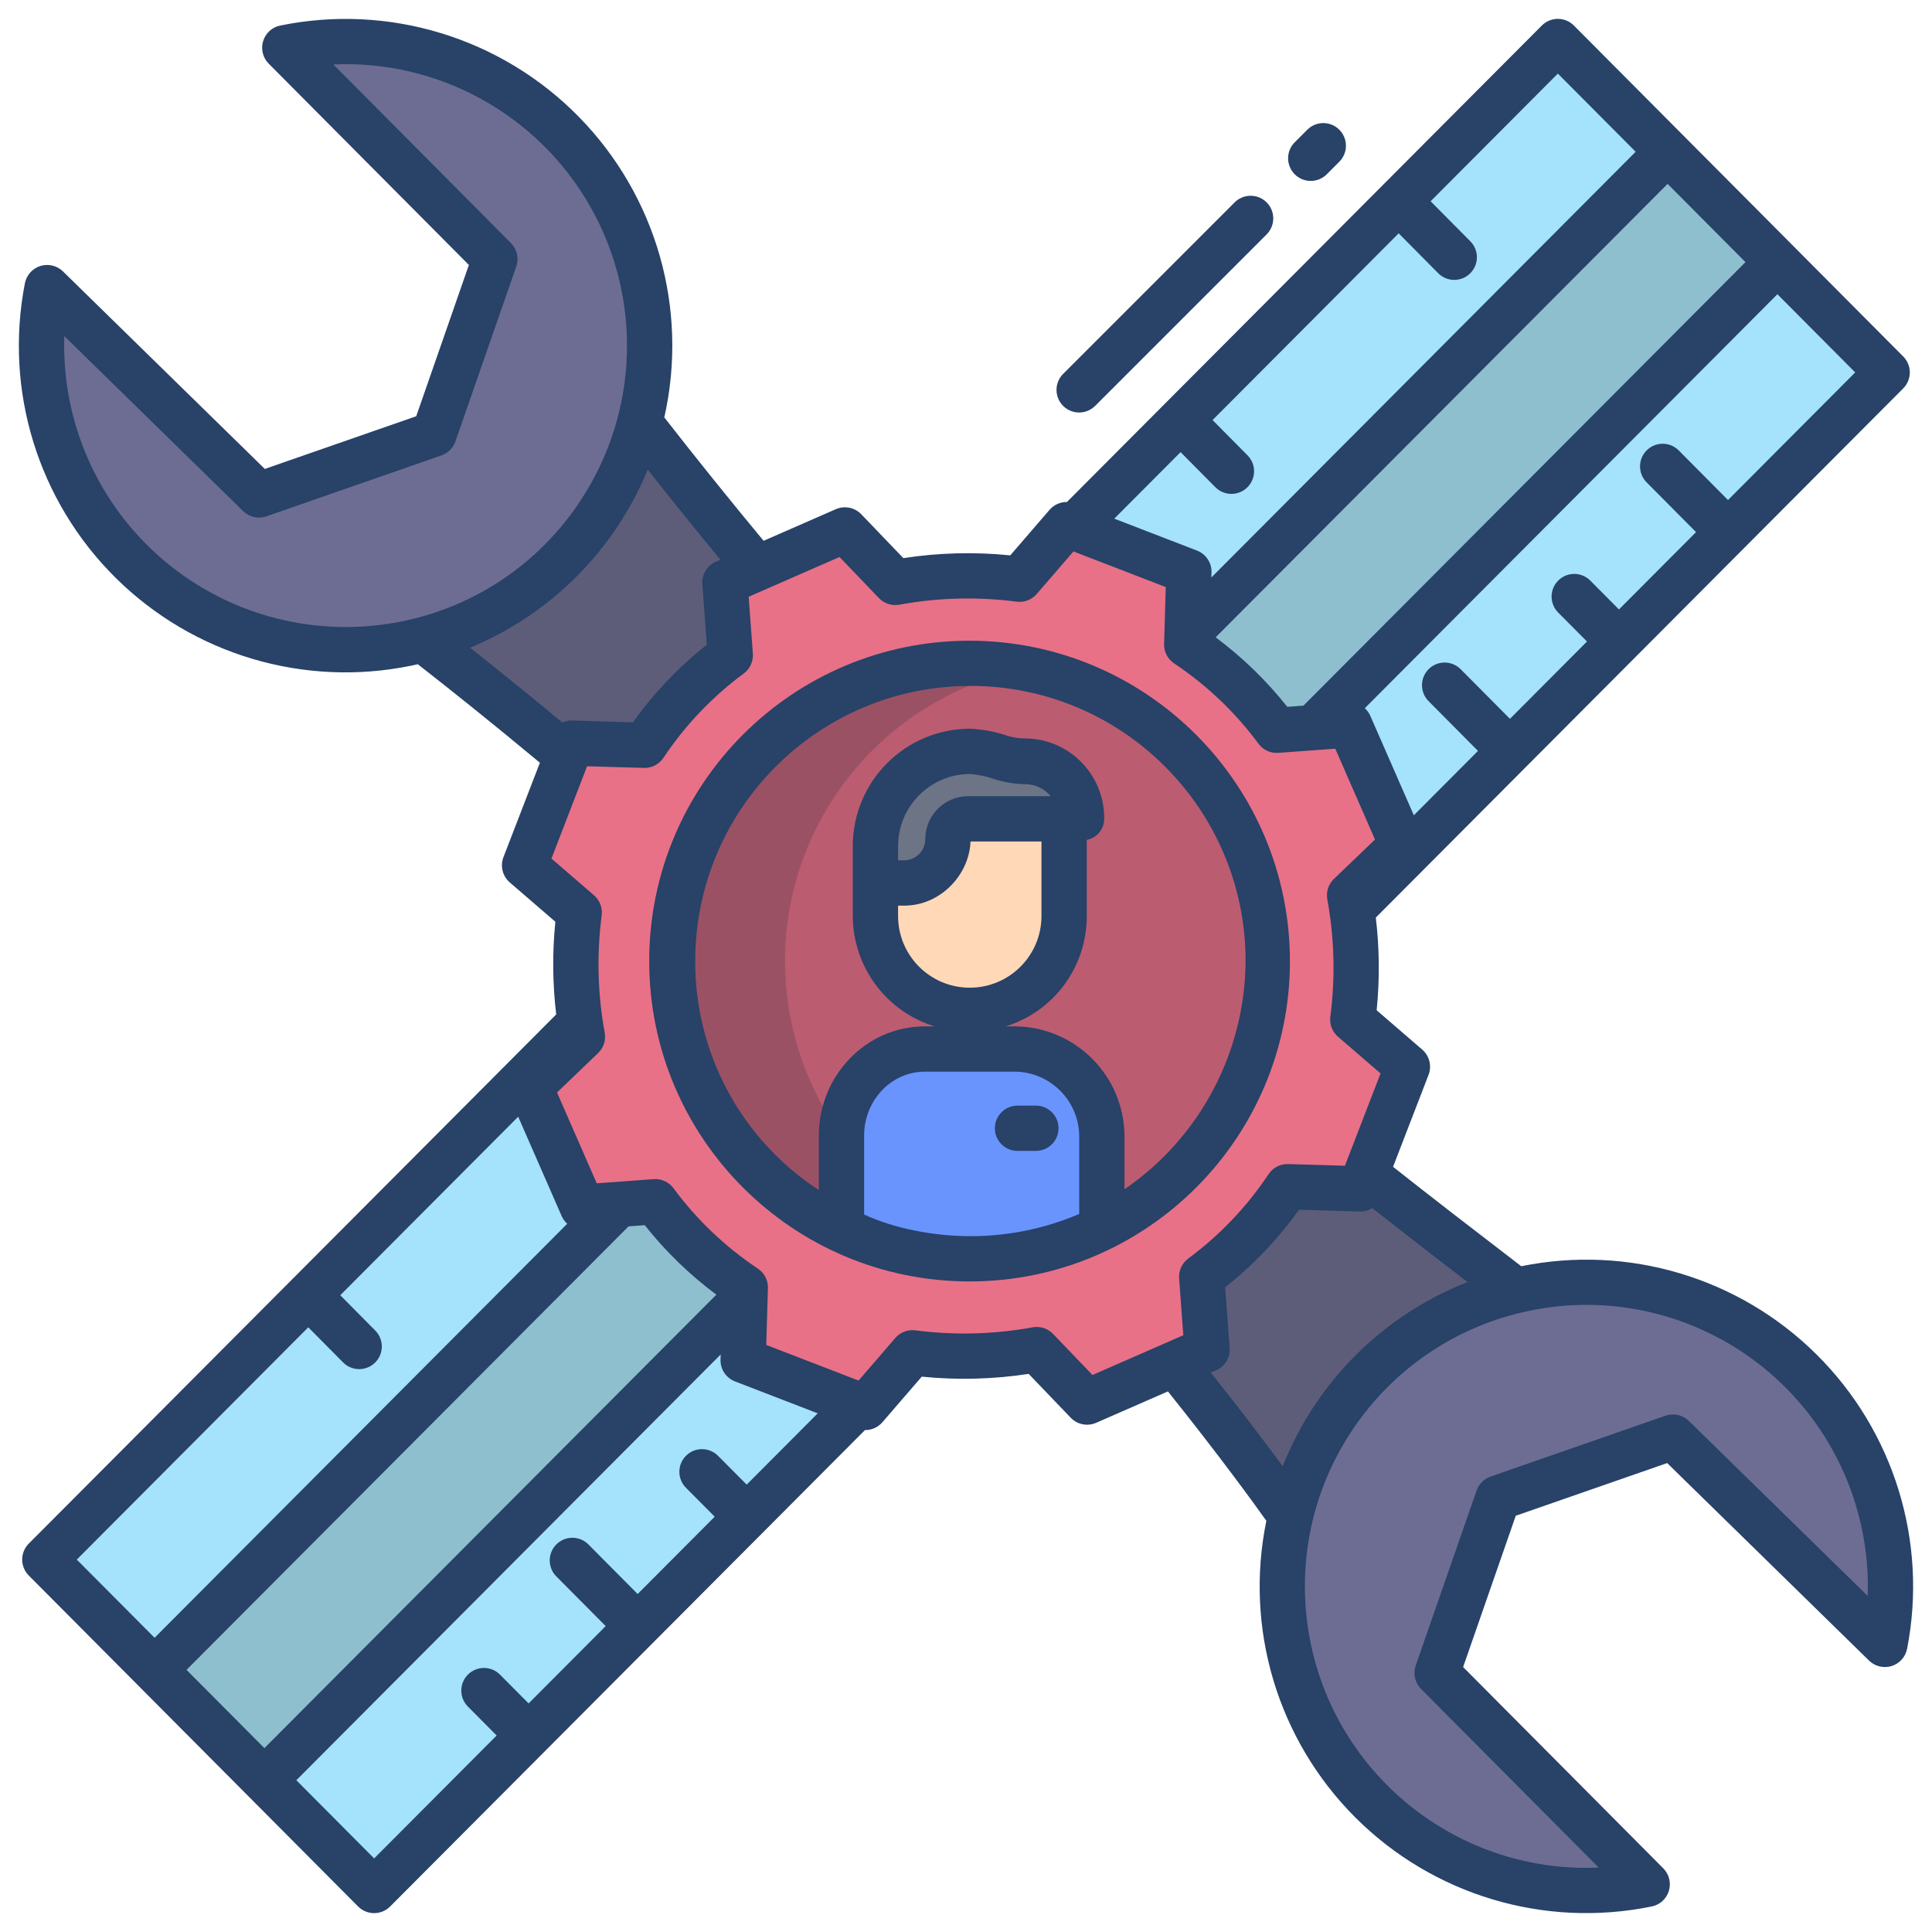
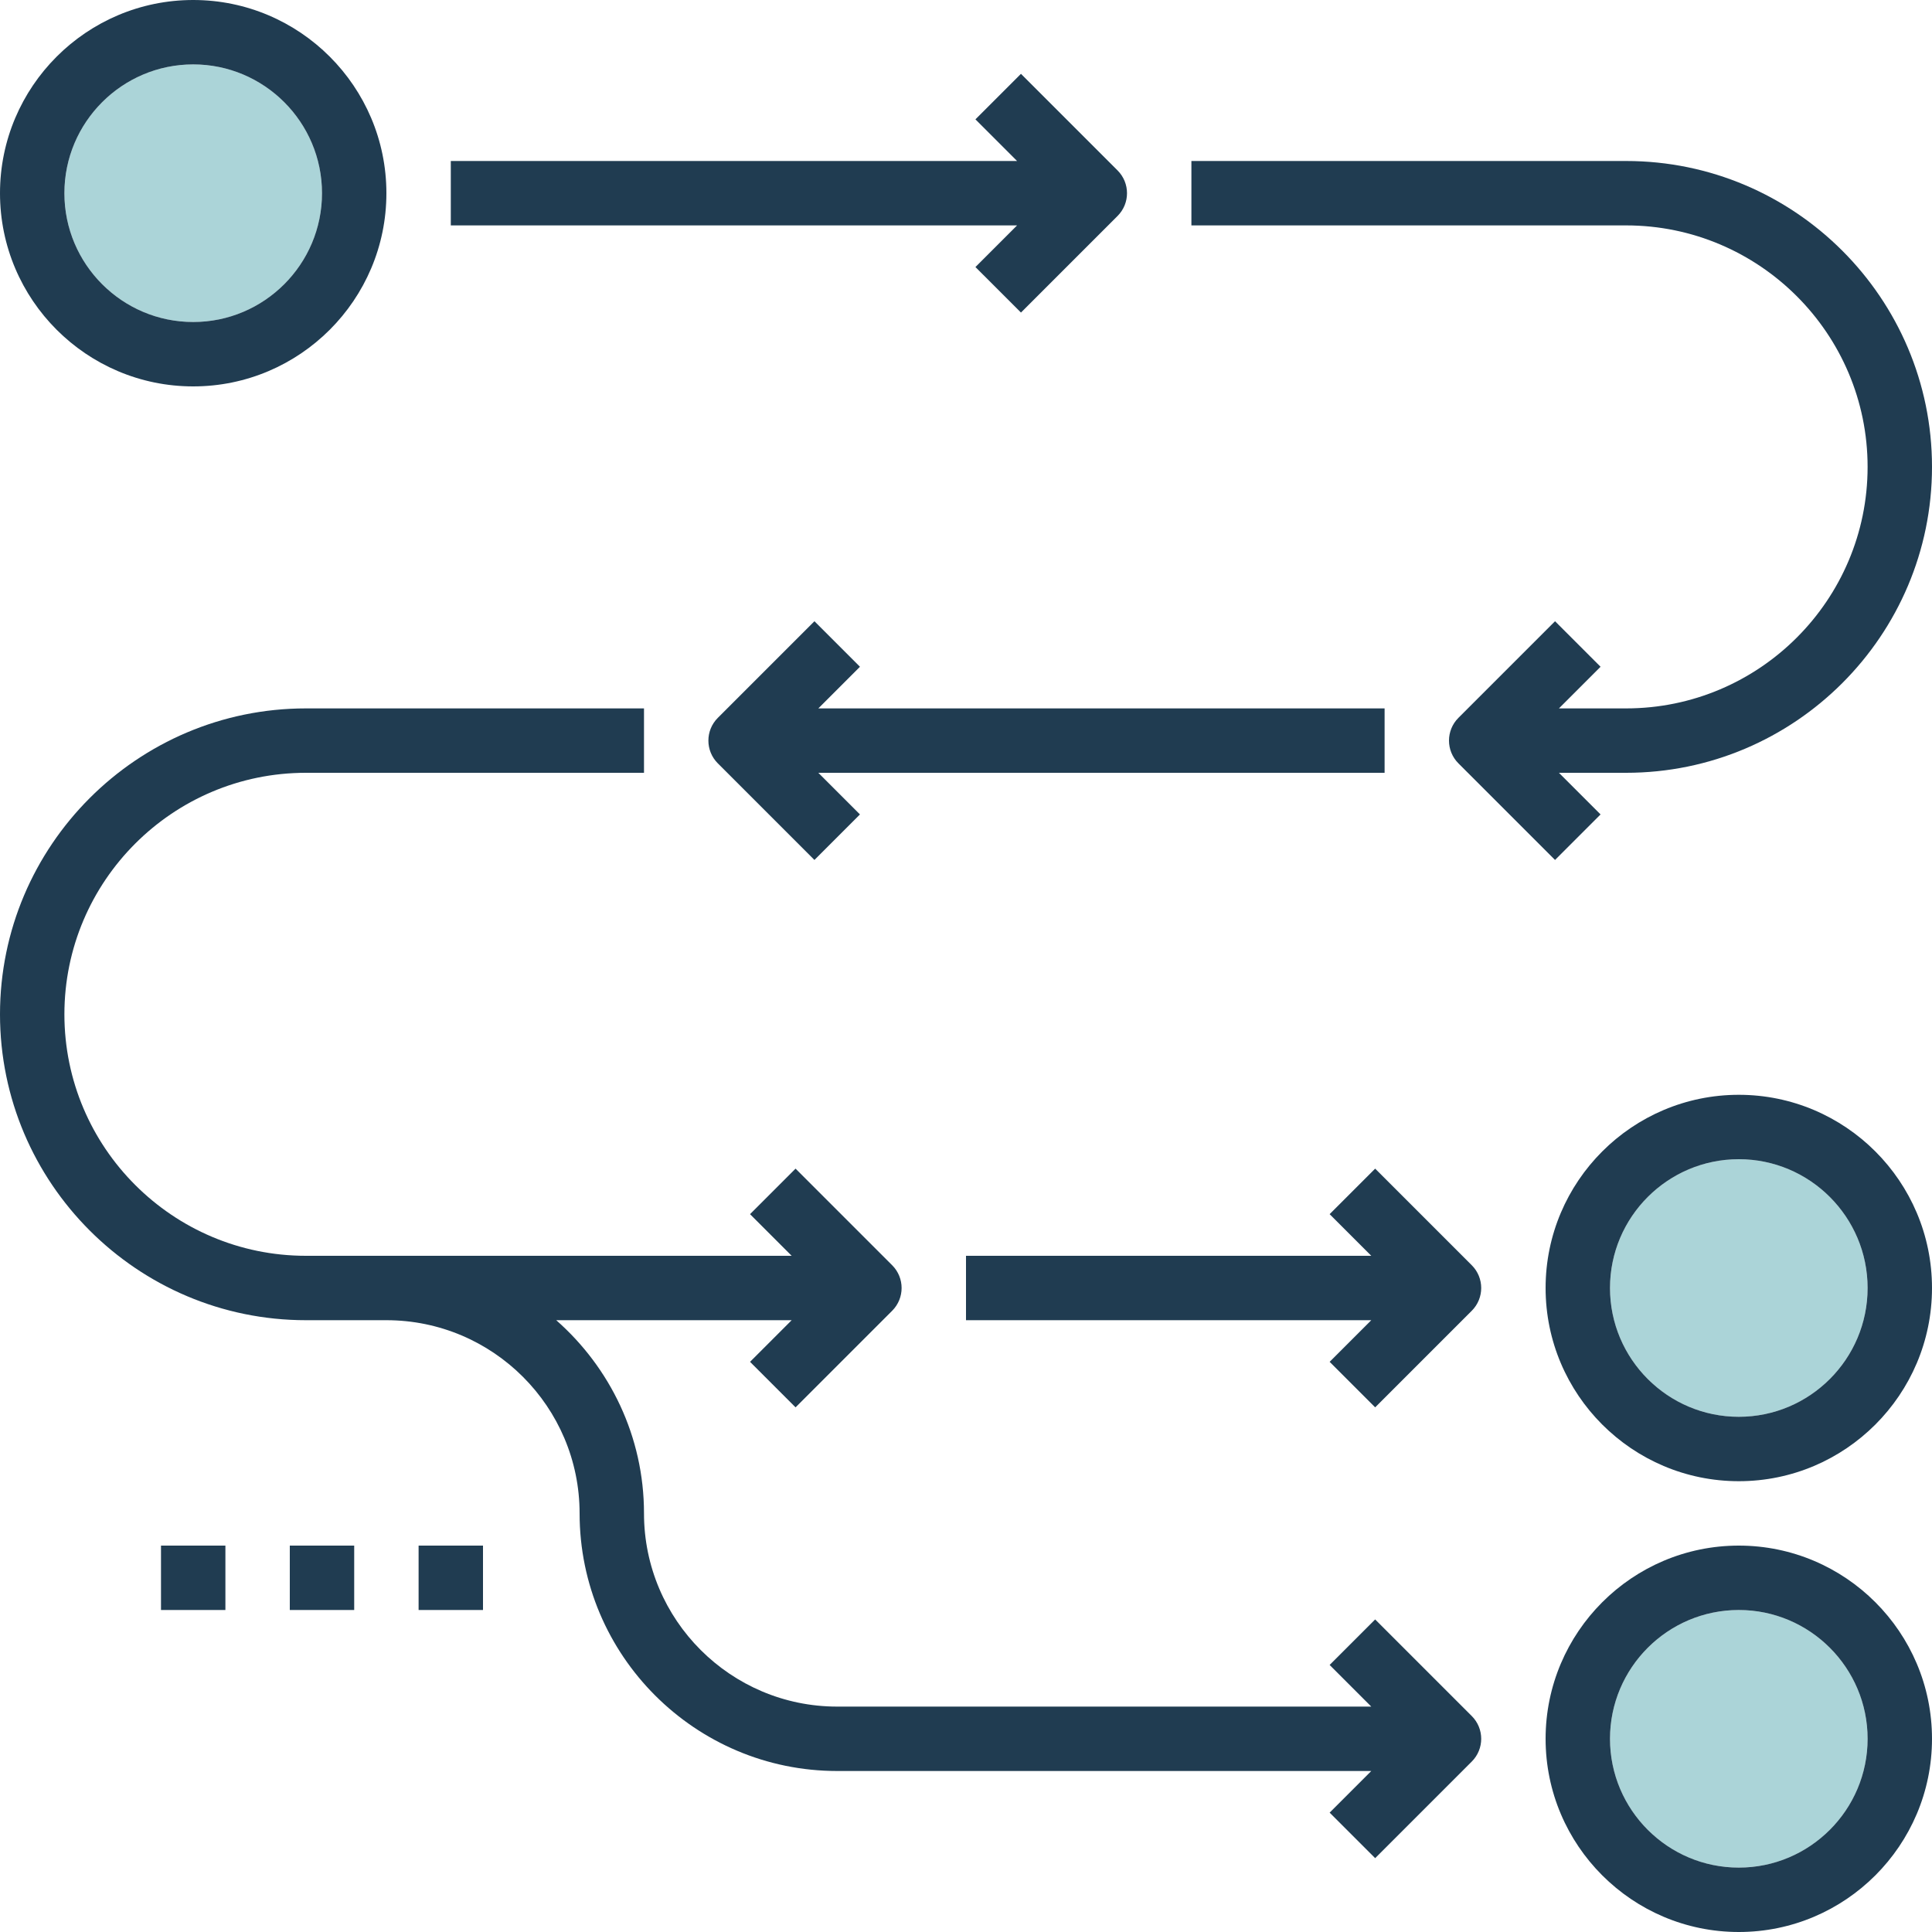
- <svg xmlns="http://www.w3.org/2000/svg" id="Layer_1" height="512" viewBox="0 0 512 512" width="512" data-name="Layer 1">
-   <path d="m412.85 11-400.97 402.31 87.27 87.691 400.97-402.302z" fill="#a5e2fb" />
-   <path d="m441.93 40.23-.03.025-400.93 402.275 29.1 29.24.03-.075 400.93-402.228z" fill="#8ebfce" />
-   <path d="m401.49 341.85c-14.79-11.34-27.61-21.21-39.5-30.67l-161.37-160.55q-15.87-19-31.08-38.58l-57.42 57.47c8.29 6.42 21.61 16.95 38.1 30.75l161.09 161.13c19.5 24.13 30.54 40.08 30.54 40.08l.21.05 59.48-59.46z" fill="#5d5d7a" />
-   <path d="m358.5 270.19a105.944 105.944 0 0 0 -.24-29.17c-.18-1.26-.38-2.51-.61-3.76l13.92-13.34-13.92-31.81-19.31 1.42a95.373 95.373 0 0 0 -23.85-22.71l.57-19.31-32.37-12.49-12.49 14.48a106.43 106.43 0 0 0 -32.94.85l-13.34-13.91-31.81 13.91 1.42 19.31a95.713 95.713 0 0 0 -22.71 23.85l-19.31-.57-12.49 32.37 14.48 12.5a105.944 105.944 0 0 0 .24 29.17c.18 1.26.38 2.51.61 3.76l-13.91 13.34 13.91 31.81 19.31-1.42a95.713 95.713 0 0 0 23.85 22.71l-.09 2.91-.48 16.4 32.37 12.49 12.5-14.48a106.374 106.374 0 0 0 32.93-.85l13.34 13.91 23.23-10.16 8.58-3.75-1.42-19.31a95.713 95.713 0 0 0 22.71-23.85l19.31.57 1.5-3.88 10.99-28.49z" fill="#e87187" />
-   <path d="m499.36 404.29a80.668 80.668 0 0 1 .15 31.5l-56.15-54.95-46.38 16.14-16.14 46.37 55.69 56.01a80.579 80.579 0 0 1 -34.99-157.29c.91-.23 1.83-.43 2.75-.62a80.577 80.577 0 0 1 95.07 62.84z" fill="#6d6d93" />
-   <path d="m170.54 75.48a80.551 80.551 0 0 1 -58.42 94.04c-1.45.38-2.92.73-4.41 1.03a80.592 80.592 0 0 1 -95.22-94.34l56.15 54.95 46.38-16.14 16.14-46.37-55.69-56.01a80.582 80.582 0 0 1 95.07 62.84z" fill="#6d6d93" />
-   <path d="m312.74 198.9a78.911 78.911 0 1 0 -90.18 126.83l.05-.1 69-.03a78.928 78.928 0 0 0 21.13-126.7z" fill="#bc5c71" />
-   <path d="m208.04 254.7a78.924 78.924 0 0 1 63.911-77.468 78.913 78.913 0 0 0 -49.391 148.5l.05-.1 29.727-.013a78.91 78.91 0 0 1 -44.297-70.919z" fill="#9b5164" />
-   <path d="m291.61 300.92v24.68a79.078 79.078 0 0 1 -69.05.13l.05-.1v-24.71a22.538 22.538 0 0 1 22.54-22.54h23.91a22.547 22.547 0 0 1 22.55 22.54z" fill="#6994fe" />
-   <path d="m282.2 214.77v27.98a25.1 25.1 0 0 1 -50.19 0v-11.12h7.64a11.57 11.57 0 0 0 11.57-11.57 5.292 5.292 0 0 1 5.29-5.29z" fill="#ffd8b7" />
-   <path d="m282.3 206.225a15.065 15.065 0 0 0 -10.66-4.477 21.743 21.743 0 0 1 -6.35-.979 33.274 33.274 0 0 0 -8.18-1.645 25.091 25.091 0 0 0 -25.11 25.076v9.8h7.65a11.729 11.729 0 0 0 11.57-11.755 5.255 5.255 0 0 1 5.29-5.245h30.21a15.6 15.6 0 0 0 -4.42-10.775z" fill="#6d7486" />
-   <g fill="#284268">
-     <path d="m403.15 335.564c-13.421-10.293-24.137-18.564-33.976-26.344l9.406-24.369a6 6 0 0 0 -1.678-6.7l-12.074-10.42a112.465 112.465 0 0 0 -.224-24.566l139.766-140.232a6 6 0 0 0 0-8.468l-87.27-87.697a6 6 0 0 0 -4.247-1.768 6 6 0 0 0 -4.25 1.765l-125.851 126.267a5.983 5.983 0 0 0 -4.6 2.067l-10.419 12.076a112.345 112.345 0 0 0 -28.338.733l-11.147-11.624a6.007 6.007 0 0 0 -6.736-1.344l-19.15 8.379c-8.908-10.738-17.735-21.7-26.312-32.7a86.572 86.572 0 0 0 -101.78-103.853 6 6 0 0 0 -3.054 10.109l53.042 53.342-13.952 40.093-40.124 13.962-53.5-52.347a6 6 0 0 0 -10.082 3.142 86.546 86.546 0 0 0 102.305 101.359c.609-.124 1.213-.259 1.816-.395 7.7 6 18.86 14.866 32.357 26.1l-9.658 25.023a6 6 0 0 0 1.678 6.7l12.077 10.419a112.5 112.5 0 0 0 .223 24.563l-139.768 140.231a6 6 0 0 0 0 8.468l87.27 87.7a6 6 0 0 0 4.247 1.765 6 6 0 0 0 4.25-1.765l125.843-126.259c.024 0 .047.006.07.006a6 6 0 0 0 4.544-2.081l10.419-12.076a112.5 112.5 0 0 0 28.334-.733l11.147 11.624a6 6 0 0 0 6.736 1.344l19.021-8.322c13.745 17.169 22.849 29.737 26.088 34.289a86.543 86.543 0 0 0 102.131 102.207 6 6 0 0 0 3.054-10.109l-53.042-53.342 13.952-40.093 40.124-13.962 53.5 52.347a6 6 0 0 0 10.086-3.142 86.579 86.579 0 0 0 -102.254-101.369zm88.5-236.87-33.71 33.822-13.056-13.146a6 6 0 0 0 -8.514 8.457l13.1 13.189-20.426 20.493-7.6-7.644a6 6 0 0 0 -8.511 8.461l7.638 7.683-20.42 20.491-13.051-13.145a6 6 0 0 0 -8.514 8.457l13.094 13.188-17 17.058-11.53-26.349a6.005 6.005 0 0 0 -1.466-2.024l109.348-109.712zm-29.082-29.227-117.14 117.533-4.289.316a101.253 101.253 0 0 0 -18.982-18.416l119.775-120.171zm-149.7 50.352 9.213 9.292a6 6 0 0 0 8.522-8.449l-9.263-9.343 49.321-49.485 10.473 10.566a6 6 0 1 0 8.519-8.452l-10.526-10.613 33.72-33.835 20.62 20.721-112.447 112.823.04-1.356a6 6 0 0 0 -3.837-5.775l-21.931-8.464zm-206.363 44.849a74.606 74.606 0 0 1 -89.461-75.6l47.4 46.385a6 6 0 0 0 6.169 1.379l46.376-16.139a6 6 0 0 0 3.694-3.695l16.139-46.376a6 6 0 0 0 -1.412-6.2l-47.077-47.352a74.594 74.594 0 0 1 65.473 115.648 74.09 74.09 0 0 1 -47.301 31.95zm18.067 6.981a86.775 86.775 0 0 0 47.082-47.183c6.328 8.015 12.771 15.993 19.263 23.859l-1.208.529a6 6 0 0 0 -3.579 5.936l1.182 16.074a101.258 101.258 0 0 0 -19.576 20.552l-16.049-.472a5.934 5.934 0 0 0 -2.652.531c-9.483-7.864-17.778-14.541-24.463-19.826zm-104.225 241.657 61.353-61.555 9.224 9.305a6 6 0 0 0 8.522-8.45l-9.274-9.355 47.155-47.312 11.53 26.352a6.009 6.009 0 0 0 1.463 2.022l-109.352 109.714zm29.085 29.227 117.14-117.533 4.294-.316a101.226 101.226 0 0 0 18.979 18.416l-119.777 120.171zm148.449-49.092-7.588-7.632a6 6 0 1 0 -8.51 8.461l7.626 7.671-20.423 20.491-13.044-13.132a6 6 0 1 0 -8.514 8.457l13.087 13.174-20.426 20.494-7.584-7.63a6 6 0 0 0 -8.511 8.461l7.624 7.669-32.465 32.575-20.62-20.721 112.452-112.829-.04 1.362a6 6 0 0 0 3.837 5.775l21.927 8.463zm114.6-54.66 1.108 15.073-24.073 10.533-10.444-10.887a6.007 6.007 0 0 0 -5.41-1.749 100.443 100.443 0 0 1 -31.083.8 6 6 0 0 0 -5.317 2.031l-9.733 11.281-24.464-9.442.443-15.064a6 6 0 0 0 -2.67-5.169 89.385 89.385 0 0 1 -22.354-21.288 5.975 5.975 0 0 0 -5.264-2.416l-15.073 1.108-10.534-24.074 10.89-10.445a6 6 0 0 0 1.749-5.41 100.5 100.5 0 0 1 -.8-31.084 6 6 0 0 0 -2.031-5.316l-11.281-9.735 9.442-24.464 15.064.443a6.027 6.027 0 0 0 5.168-2.669 89.417 89.417 0 0 1 21.286-22.356 6 6 0 0 0 2.416-5.263l-1.108-15.073 24.073-10.533 10.447 10.887a6.01 6.01 0 0 0 5.41 1.749 100.469 100.469 0 0 1 31.088-.8 6.006 6.006 0 0 0 5.317-2.031l9.733-11.281 24.464 9.442-.443 15.064a6 6 0 0 0 2.67 5.169 89.385 89.385 0 0 1 22.354 21.288 5.97 5.97 0 0 0 5.264 2.416l15.073-1.108 10.532 24.074-10.89 10.446a6 6 0 0 0 -1.749 5.41 100.5 100.5 0 0 1 .8 31.084 6 6 0 0 0 2.03 5.315l11.279 9.735-9.442 24.465-15.064-.443a5.958 5.958 0 0 0 -5.168 2.669 89.415 89.415 0 0 1 -21.286 22.355 6 6 0 0 0 -2.418 5.263zm8.408 24.978 1.4-.613a6 6 0 0 0 3.579-5.936l-1.182-16.074a101.255 101.255 0 0 0 19.576-20.552l16.049.472a5.856 5.856 0 0 0 3.345-.9c7.589 5.979 15.731 12.287 25.249 19.605a86.756 86.756 0 0 0 -48.973 48.8c-4.379-5.942-10.795-14.433-19.042-24.802zm174.066 59.177-47.4-46.385a6.006 6.006 0 0 0 -6.169-1.379l-46.376 16.139a6 6 0 0 0 -3.694 3.695l-16.139 46.376a6 6 0 0 0 1.412 6.2l47.079 47.346a74.588 74.588 0 0 1 -18.172-147.6 75.353 75.353 0 0 1 15.07-1.531 74.637 74.637 0 0 1 74.391 77.135z" />
-     <path d="m346.415 34.407-3.332 3.332a6 6 0 0 0 8.485 8.485l3.332-3.332a6 6 0 1 0 -8.485-8.485z" />
-     <path d="m327.155 53.667-45.381 45.381a6 6 0 1 0 8.486 8.484l45.381-45.381a6 6 0 1 0 -8.486-8.484z" />
-     <path d="m256.947 169.794a84.9 84.9 0 1 0 84.9 84.9 85 85 0 0 0 -84.9-84.9zm29.053 151.926a73.192 73.192 0 0 1 -28.658 5.879c-10.042.001-20.342-2.043-28.342-5.735v-20.94c0-9.124 7.027-16.924 16.149-16.924h23.913a17.232 17.232 0 0 1 16.938 16.924zm-46.353-81.72c9.452 0 17.184-8 17.555-17h18.798v19.75a19 19 0 1 1 -38 0v-2.75zm-1.647-12v-3.795a19.12 19.12 0 0 1 19.1-19.091 24.97 24.97 0 0 1 6.441 1.367 27.994 27.994 0 0 0 8.1 1.327 8.782 8.782 0 0 1 6.804 3.192h-21.933a11.366 11.366 0 0 0 -11.3 11.363 5.633 5.633 0 0 1 -5.565 5.637zm60 87.178v-14.254a29.243 29.243 0 0 0 -28.938-28.924h-2.541a30.5 30.5 0 0 0 21.479-29.25v-20.165a5.682 5.682 0 0 0 4.618-5.816 21.059 21.059 0 0 0 -21.027-21.077 15.707 15.707 0 0 1 -4.586-.693 36.435 36.435 0 0 0 -9.919-1.885 31.122 31.122 0 0 0 -31.086 31.091v18.545a30.687 30.687 0 0 0 21.691 29.25h-2.542c-15.739 0-28.149 13.185-28.149 28.924v14.458a72.126 72.126 0 0 1 -32.758-60.682 72.927 72.927 0 0 1 145.854 0 73.854 73.854 0 0 1 -32.096 60.478z" />
-     <path d="m274.519 293h-4.868a6 6 0 0 0 0 12h4.868a6 6 0 0 0 0-12z" />
+ <svg xmlns="http://www.w3.org/2000/svg" version="1.1" id="Capa_1" x="0px" y="0px" viewBox="0 0 480 480" style="enable-background:new 0 0 480 480;" xml:space="preserve">
+   <g>
+     <circle style="fill:#ABD4D8;" cx="432" cy="432" r="32" />
+     <circle style="fill:#ABD4D8;" cx="432" cy="320" r="32" />
+     <circle style="fill:#ABD4D8;" cx="48" cy="48" r="32" />
  </g>
+   <g>
+     <path style="fill:#203C51;" d="M48,96c26.472,0,48-21.528,48-48S74.472,0,48,0C21.536,0,0,21.528,0,48S21.536,96,48,96z M48,16   c17.648,0,32,14.352,32,32S65.648,80,48,80S16,65.648,16,48S30.36,16,48,16z" />
+     <path style="fill:#203C51;" d="M432,272c-26.472,0-48,21.528-48,48s21.528,48,48,48s48-21.528,48-48S458.472,272,432,272z M432,352   c-17.648,0-32-14.352-32-32s14.352-32,32-32s32,14.352,32,32S449.648,352,432,352z" />
+     <path style="fill:#203C51;" d="M432,384c-26.472,0-48,21.528-48,48s21.528,48,48,48s48-21.528,48-48S458.472,384,432,384z M432,464   c-17.648,0-32-14.352-32-32s14.352-32,32-32s32,14.352,32,32S449.648,464,432,464z" />
+     <path style="fill:#203C51;" d="M242.344,66.344l11.312,11.312l24-24c3.128-3.128,3.128-8.184,0-11.312l-24-24l-11.312,11.312   L252.688,40H112v16h140.688L242.344,66.344z" />
+     <path style="fill:#203C51;" d="M464,116c0,33.088-26.912,60-60,60h-16.688l10.344-10.344l-11.312-11.312l-24,24   c-3.128,3.128-3.128,8.184,0,11.312l24,24l11.312-11.312L387.312,192H404c41.904,0,76-34.096,76-76s-34.096-76-76-76H296v16h108   C437.088,56,464,82.912,464,116z" />
+     <path style="fill:#203C51;" d="M341.656,290.344l-11.312,11.312L340.688,312H240v16h100.688l-10.344,10.344l11.312,11.312l24-24   c3.128-3.128,3.128-8.184,0-11.312L341.656,290.344z" />
+     <path style="fill:#203C51;" d="M341.656,402.344l-11.312,11.312L340.688,424H208c-26.472,0-48-21.528-48-48   c0-19.12-8.472-36.264-21.808-48h58.496l-10.344,10.344l11.312,11.312l24-24c3.128-3.128,3.128-8.184,0-11.312l-24-24   l-11.312,11.312L196.688,312H96h-8H76c-33.088,0-60-26.912-60-60s26.912-60,60-60h84v-16H76c-41.904,0-76,34.096-76,76   s34.096,76,76,76h12h8c26.472,0,48,21.528,48,48c0,35.288,28.712,64,64,64h132.688l-10.344,10.344l11.312,11.312l24-24   c3.128-3.128,3.128-8.184,0-11.312L341.656,402.344z" />
+     <path style="fill:#203C51;" d="M344,176H203.312l10.344-10.344l-11.312-11.312l-24,24c-3.128,3.128-3.128,8.184,0,11.312l24,24   l11.312-11.312L203.312,192H344V176z" />
+     <rect x="104" y="384" style="fill:#203C51;" width="16" height="16" />
+     <rect x="72" y="384" style="fill:#203C51;" width="16" height="16" />
+     <rect x="40" y="384" style="fill:#203C51;" width="16" height="16" />
+   </g>
+   <g>
+ </g>
+   <g>
+ </g>
+   <g>
+ </g>
+   <g>
+ </g>
+   <g>
+ </g>
+   <g>
+ </g>
+   <g>
+ </g>
+   <g>
+ </g>
+   <g>
+ </g>
+   <g>
+ </g>
+   <g>
+ </g>
+   <g>
+ </g>
+   <g>
+ </g>
+   <g>
+ </g>
+   <g>
+ </g>
</svg>
